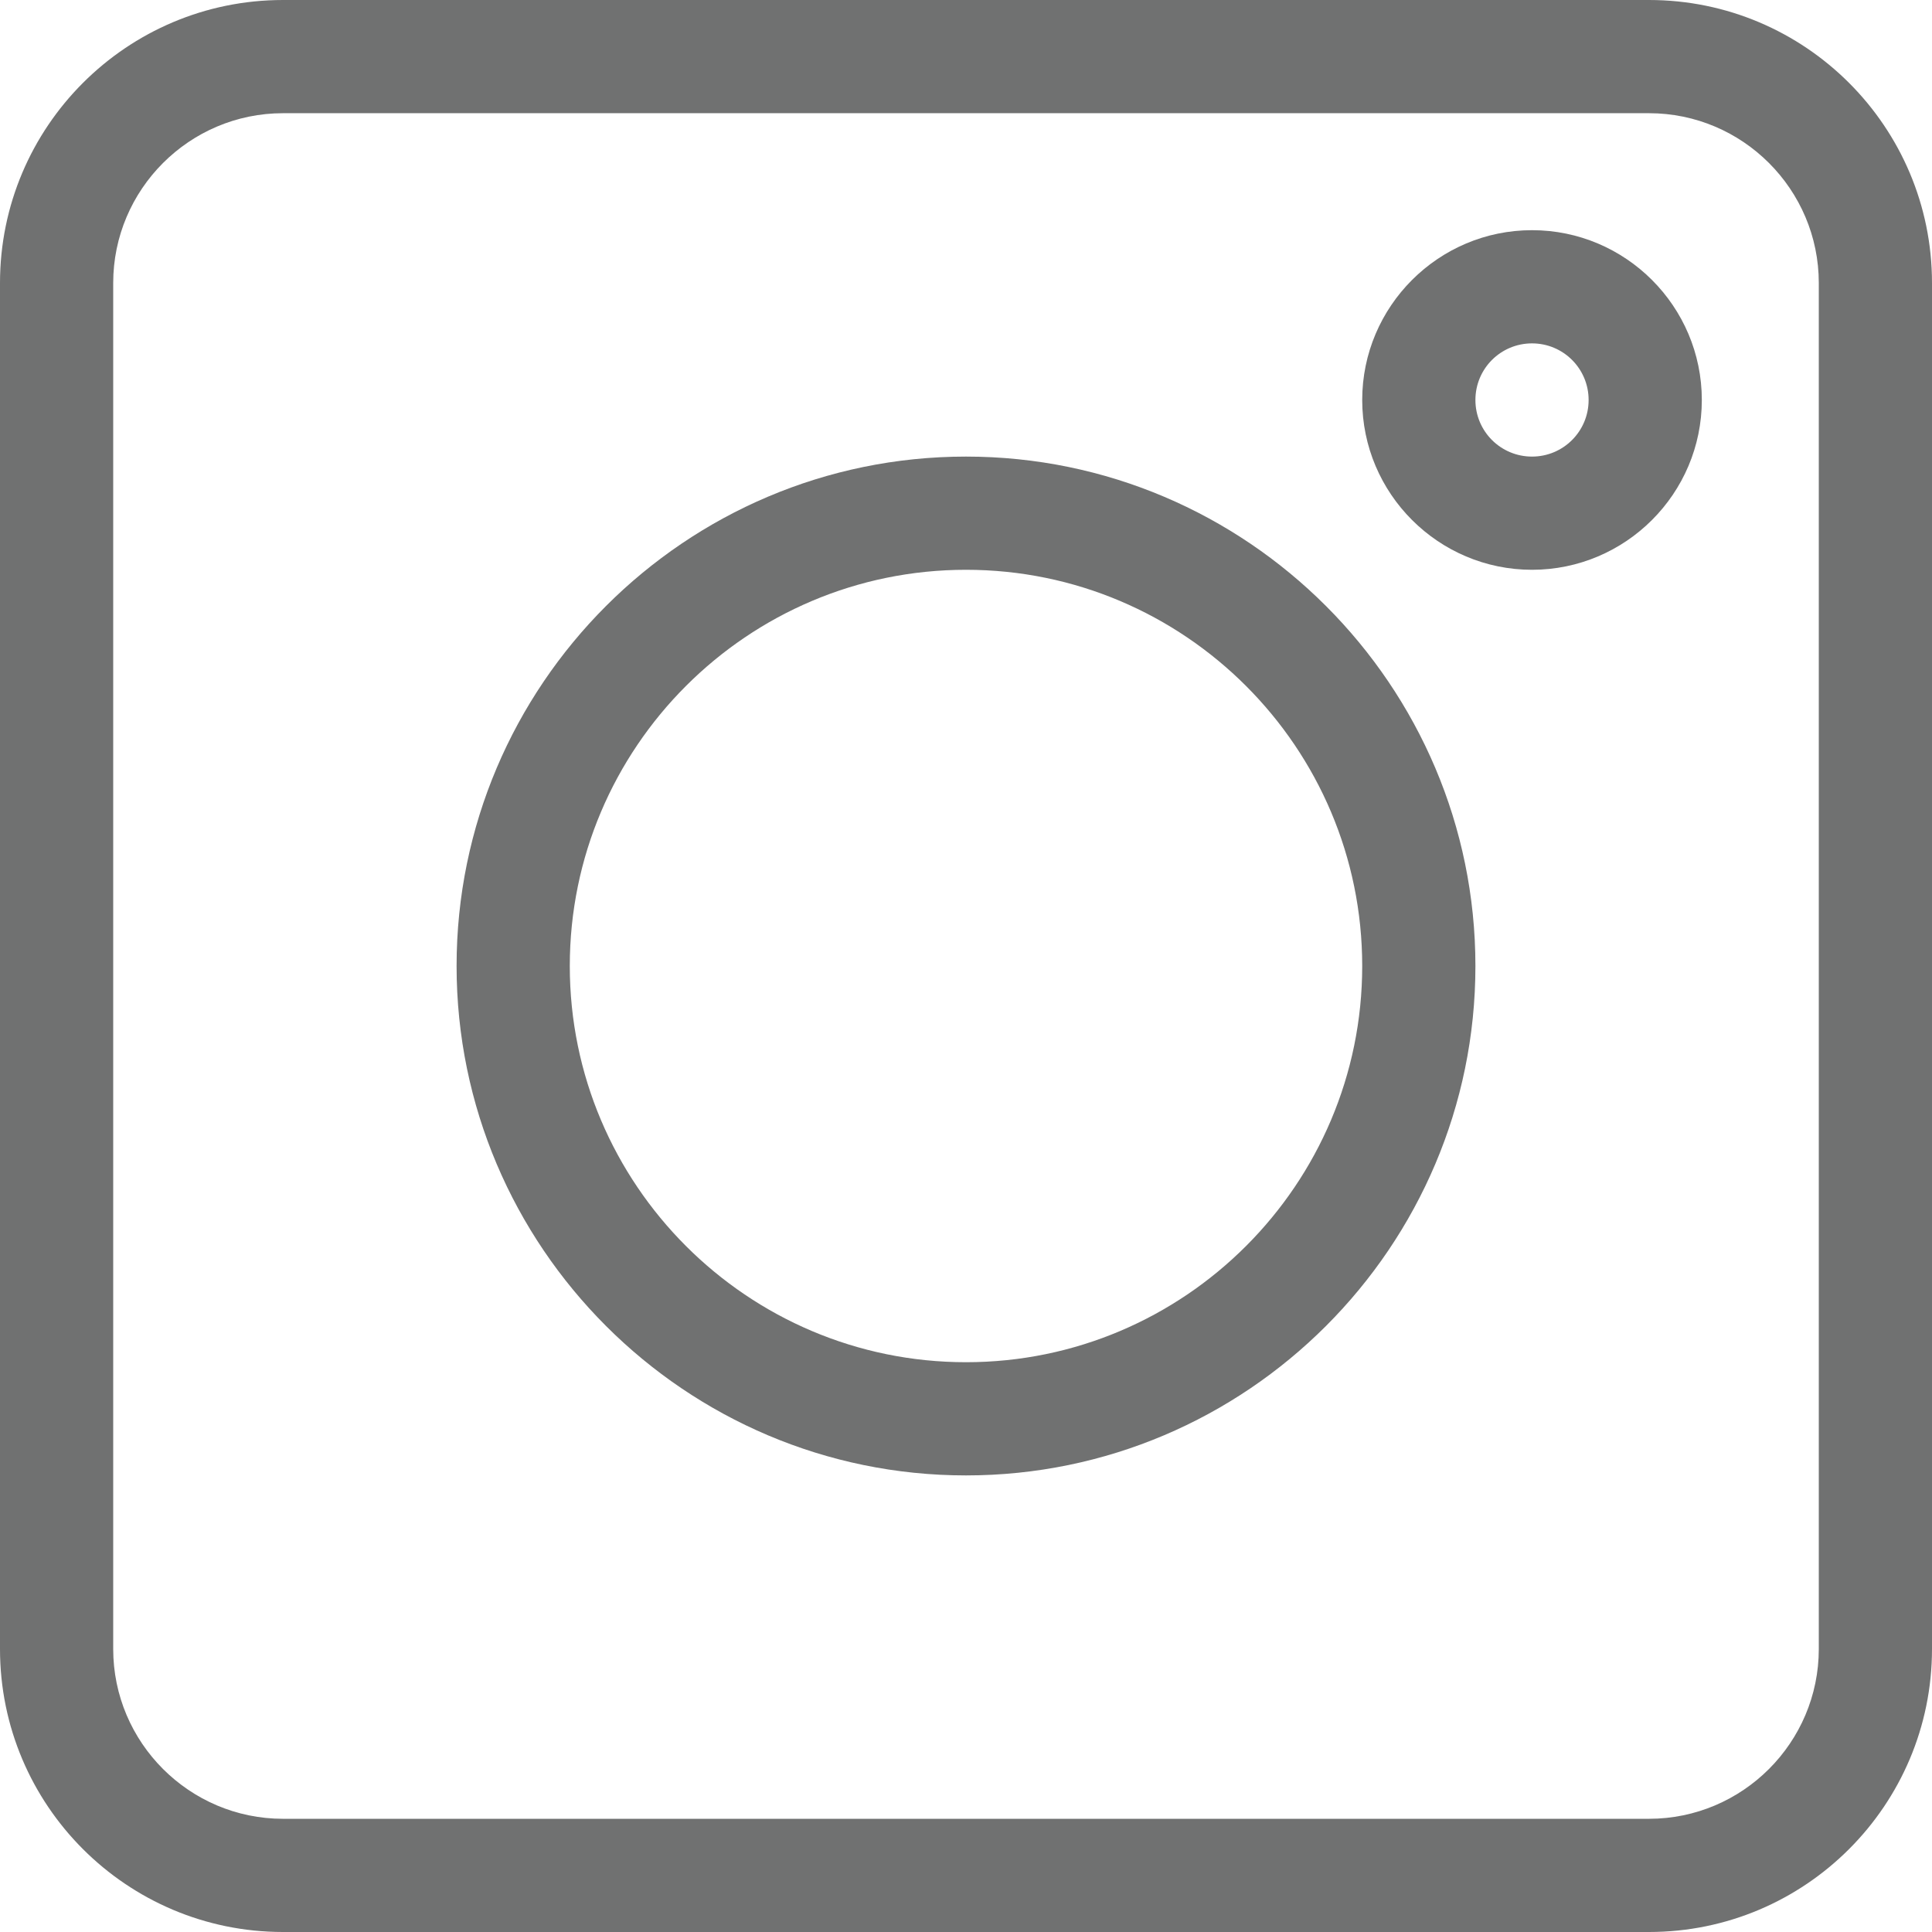
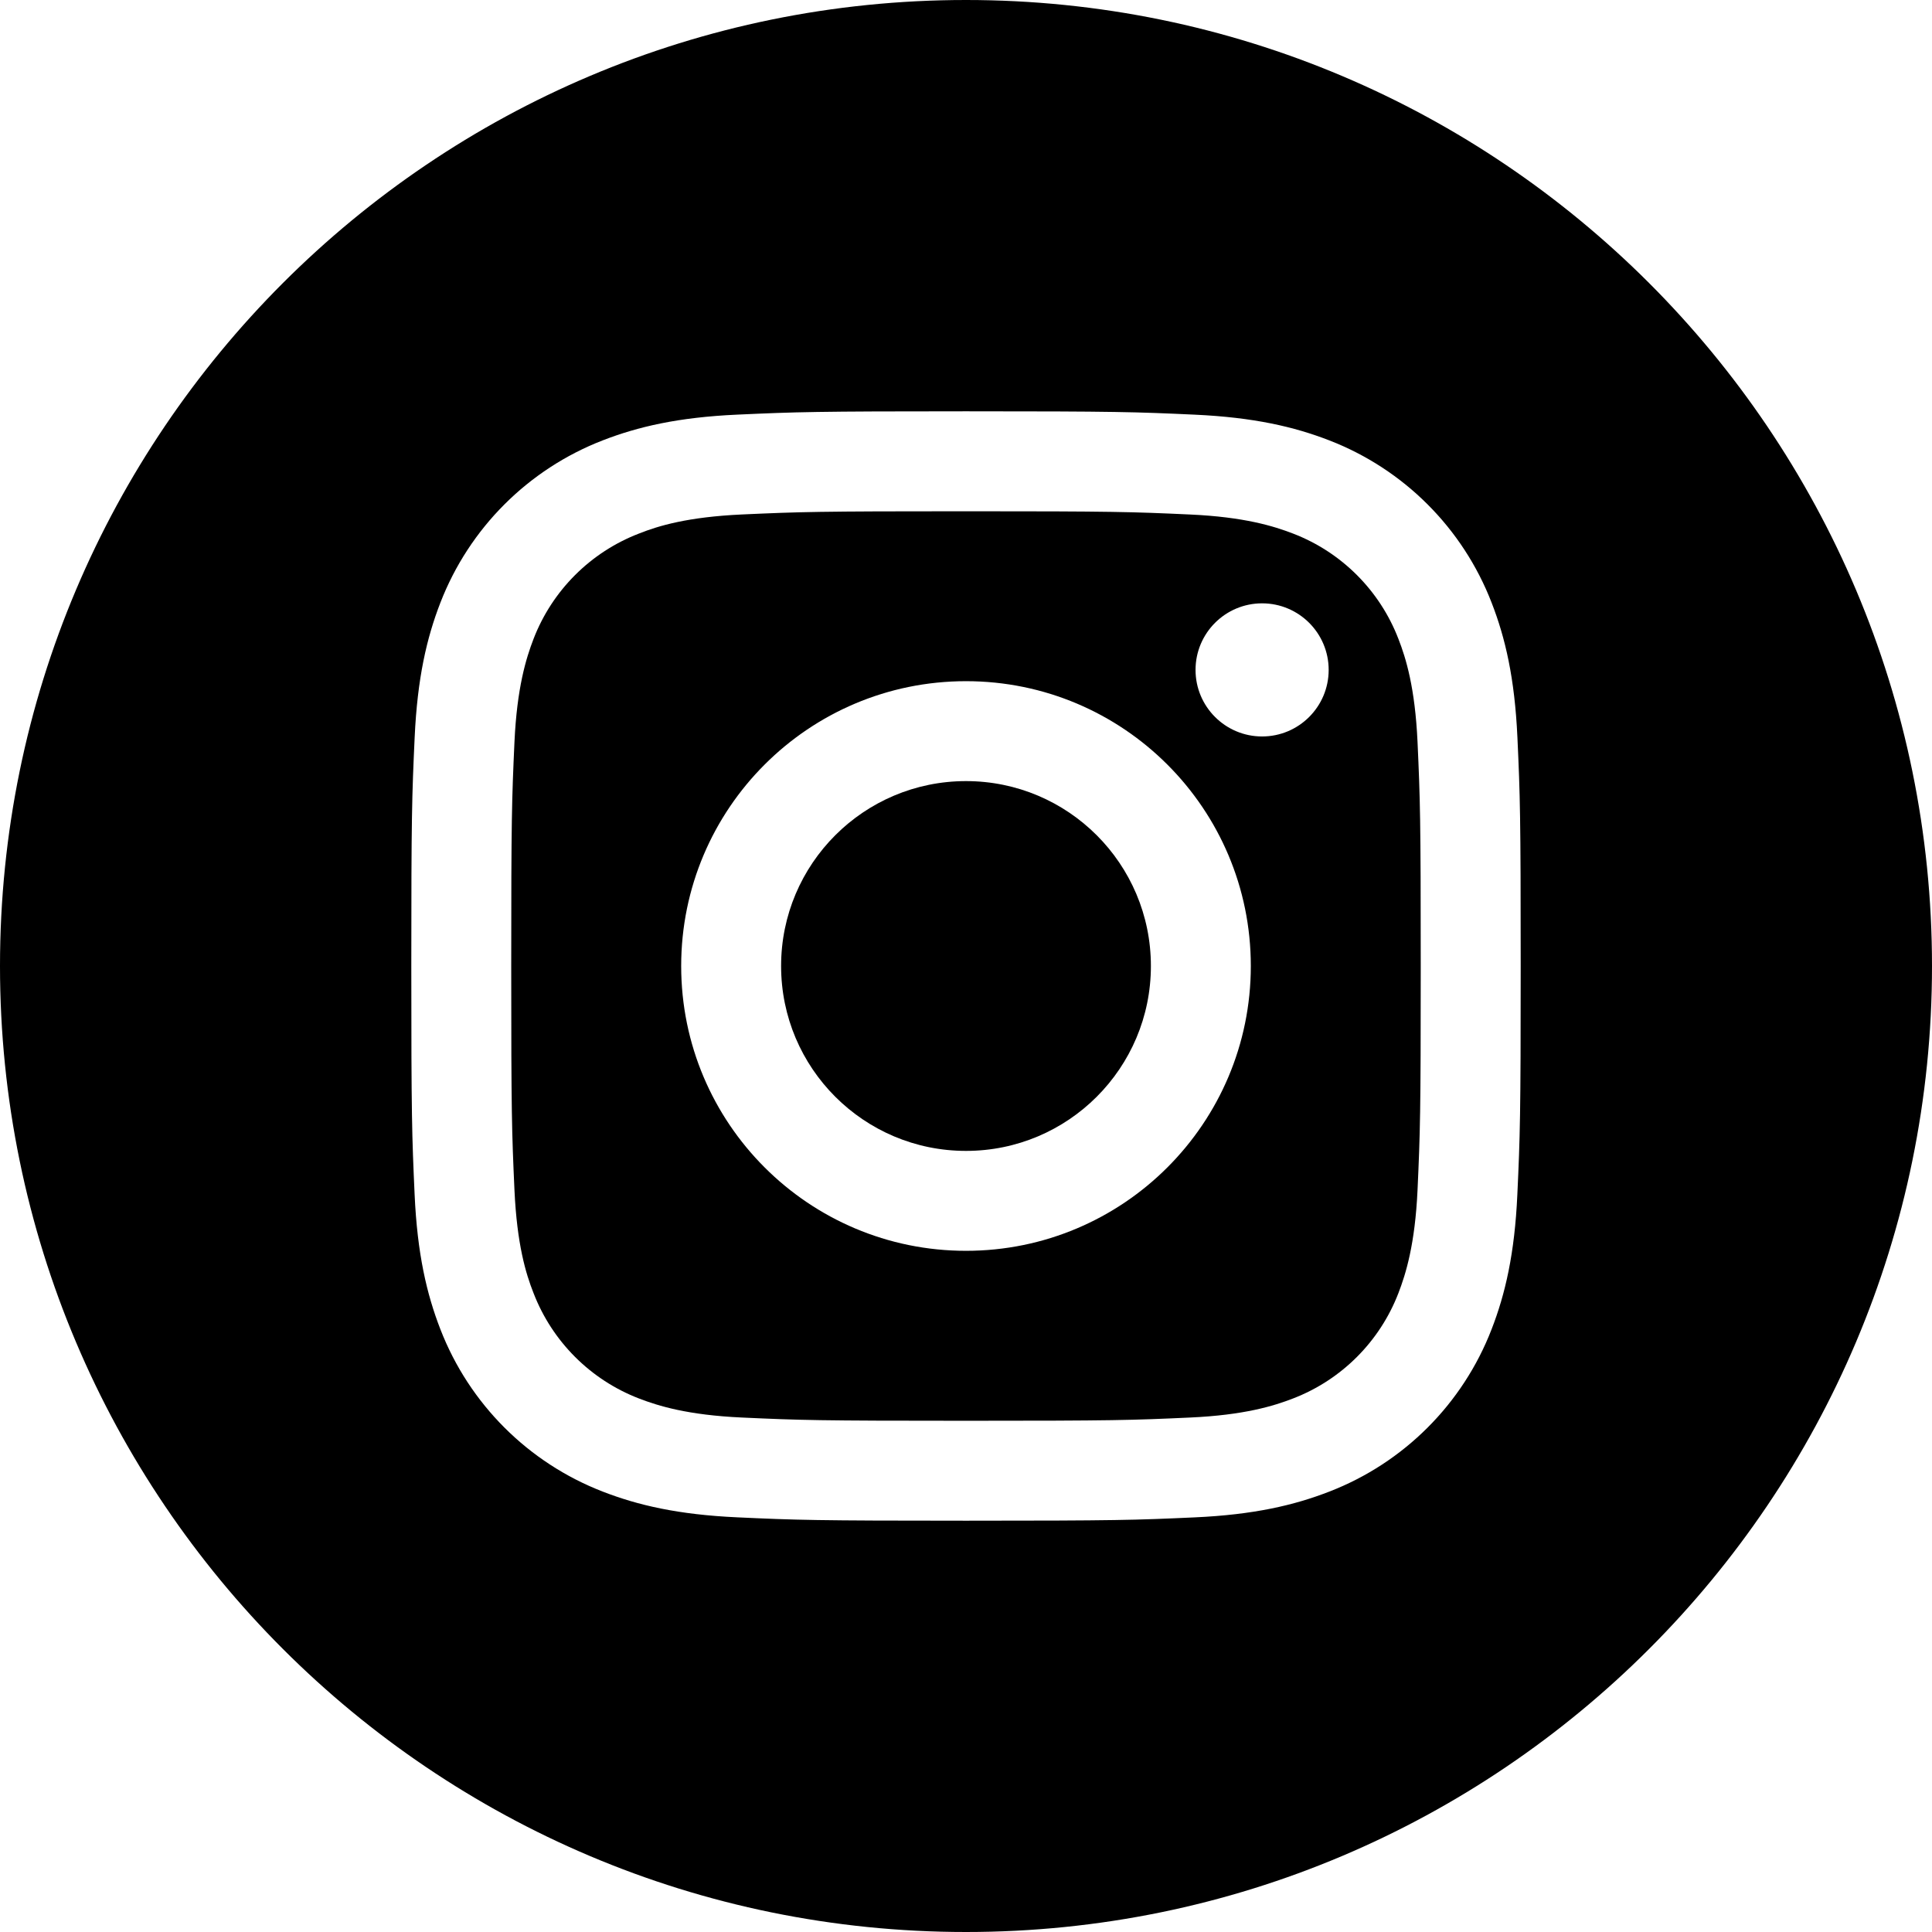
- <svg xmlns="http://www.w3.org/2000/svg" version="1.1" id="Layer_1" x="0px" y="0px" viewBox="0 0 512 512" style="enable-background:new 0 0 512 512;" xml:space="preserve">
-   <style type="text/css">
- 	.st0{fill:#707171;}
- </style>
-   <path class="st0" d="M75,512h362c41.4,0,75-33.6,75-75V75c0-41.4-33.6-75-75-75H75C33.6,0,0,33.6,0,75v362C0,478.4,33.6,512,75,512z   M30,75c0-24.8,20.2-45,45-45h362c24.8,0,45,20.2,45,45v362c0,24.8-20.2,45-45,45H75c-24.8,0-45-20.2-45-45V75z" />
-   <path class="st0" d="M256,391c74.4,0,135-60.6,135-135s-60.6-135-135-135s-135,60.6-135,135S181.6,391,256,391z M256,151  c57.9,0,105,47.1,105,105s-47.1,105-105,105s-105-47.1-105-105S198.1,151,256,151z" />
-   <path class="st0" d="M406,151c24.8,0,45-20.2,45-45s-20.2-45-45-45s-45,20.2-45,45S381.2,151,406,151z M406,91c8.3,0,15,6.7,15,15  s-6.7,15-15,15s-15-6.7-15-15S397.7,91,406,91z" />
+ <svg xmlns="http://www.w3.org/2000/svg" width="180.62mm" height="180.62mm" viewBox="0 0 512 512">
+   <path d="M305,256a49,49,0,1,1-49-49A49,49,0,0,1,305,256Z" transform="translate(0 0)" />
+   <path d="M370.59,169.3a48.62,48.62,0,0,0-27.89-27.89c-5.18-2-13-4.41-27.3-5.06-15.5-.71-20.15-.86-59.4-.86s-43.9.15-59.4.85c-14.33.66-22.12,3-27.3,5.07a48.68,48.68,0,0,0-27.9,27.89c-2,5.18-4.4,13-5.06,27.3-.7,15.5-.86,20.15-.86,59.4s.16,43.9.86,59.41c.66,14.33,3,22.11,5.06,27.29a48.73,48.73,0,0,0,27.9,27.9c5.18,2,13,4.41,27.3,5.06,15.5.71,20.14.86,59.4.86s43.9-.15,59.4-.86c14.33-.65,22.12-3.05,27.3-5.06a48.67,48.67,0,0,0,27.89-27.9c2-5.18,4.41-13,5.07-27.29.7-15.51.85-20.16.85-59.41s-.15-43.9-.85-59.4C375,182.27,372.61,174.48,370.59,169.3ZM256,331.48A75.48,75.48,0,1,1,331.48,256,75.48,75.48,0,0,1,256,331.48Zm78.47-136.31a17.64,17.64,0,1,1,17.64-17.64A17.64,17.64,0,0,1,334.47,195.17Z" transform="translate(0 0)" />
+   <path d="M256,0C114.64,0,0,114.64,0,256S114.64,512,256,512,512,397.36,512,256,397.36,0,256,0ZM402.11,316.61c-.71,15.64-3.2,26.33-6.83,35.68a75.15,75.15,0,0,1-43,43c-9.35,3.63-20,6.12-35.68,6.83S295.93,403,256,403s-44.93-.17-60.61-.89-26.33-3.2-35.68-6.83a75.25,75.25,0,0,1-43-43c-3.63-9.35-6.12-20-6.83-35.68S109,295.92,109,256s.17-44.93.89-60.61,3.19-26.33,6.82-35.68a75.3,75.3,0,0,1,43-43c9.35-3.63,20-6.12,35.68-6.83S216.08,109,256,109s44.93.17,60.61.89,26.33,3.2,35.68,6.82a75.23,75.23,0,0,1,43,43c3.64,9.35,6.12,20,6.84,35.68S403,216.08,403,256,402.83,300.93,402.11,316.61Z" transform="translate(0 0)" />
</svg>
